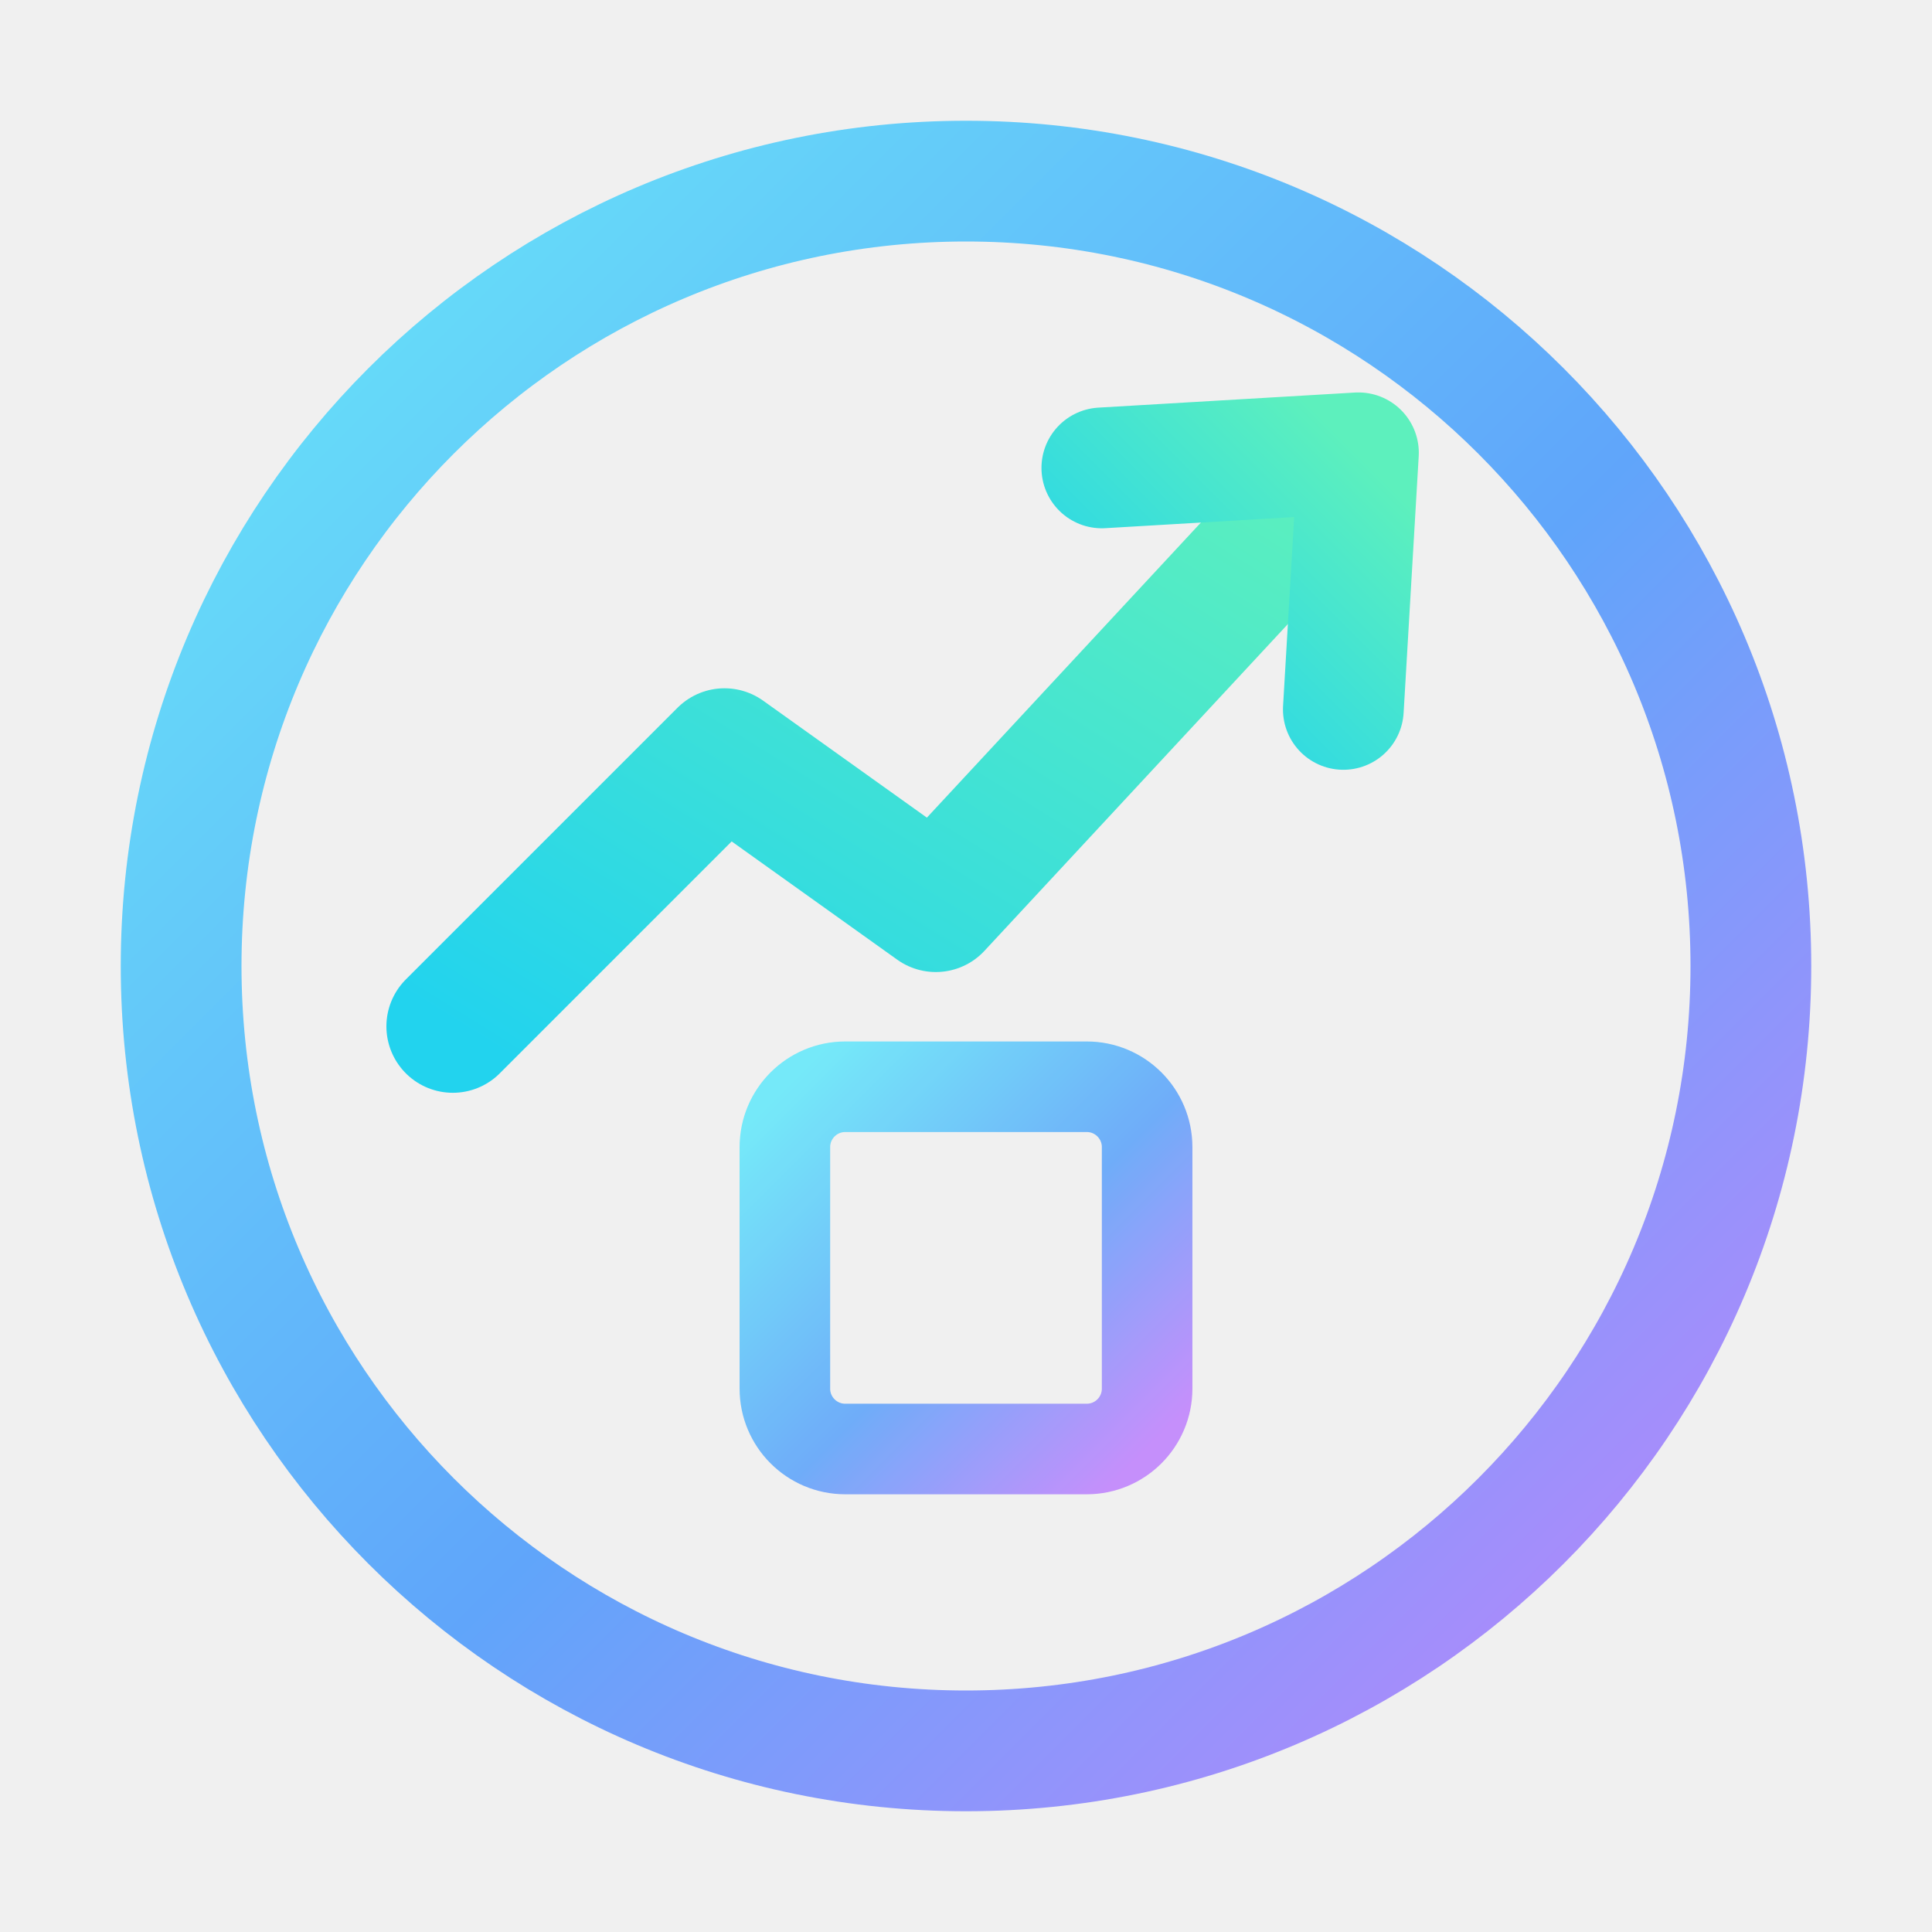
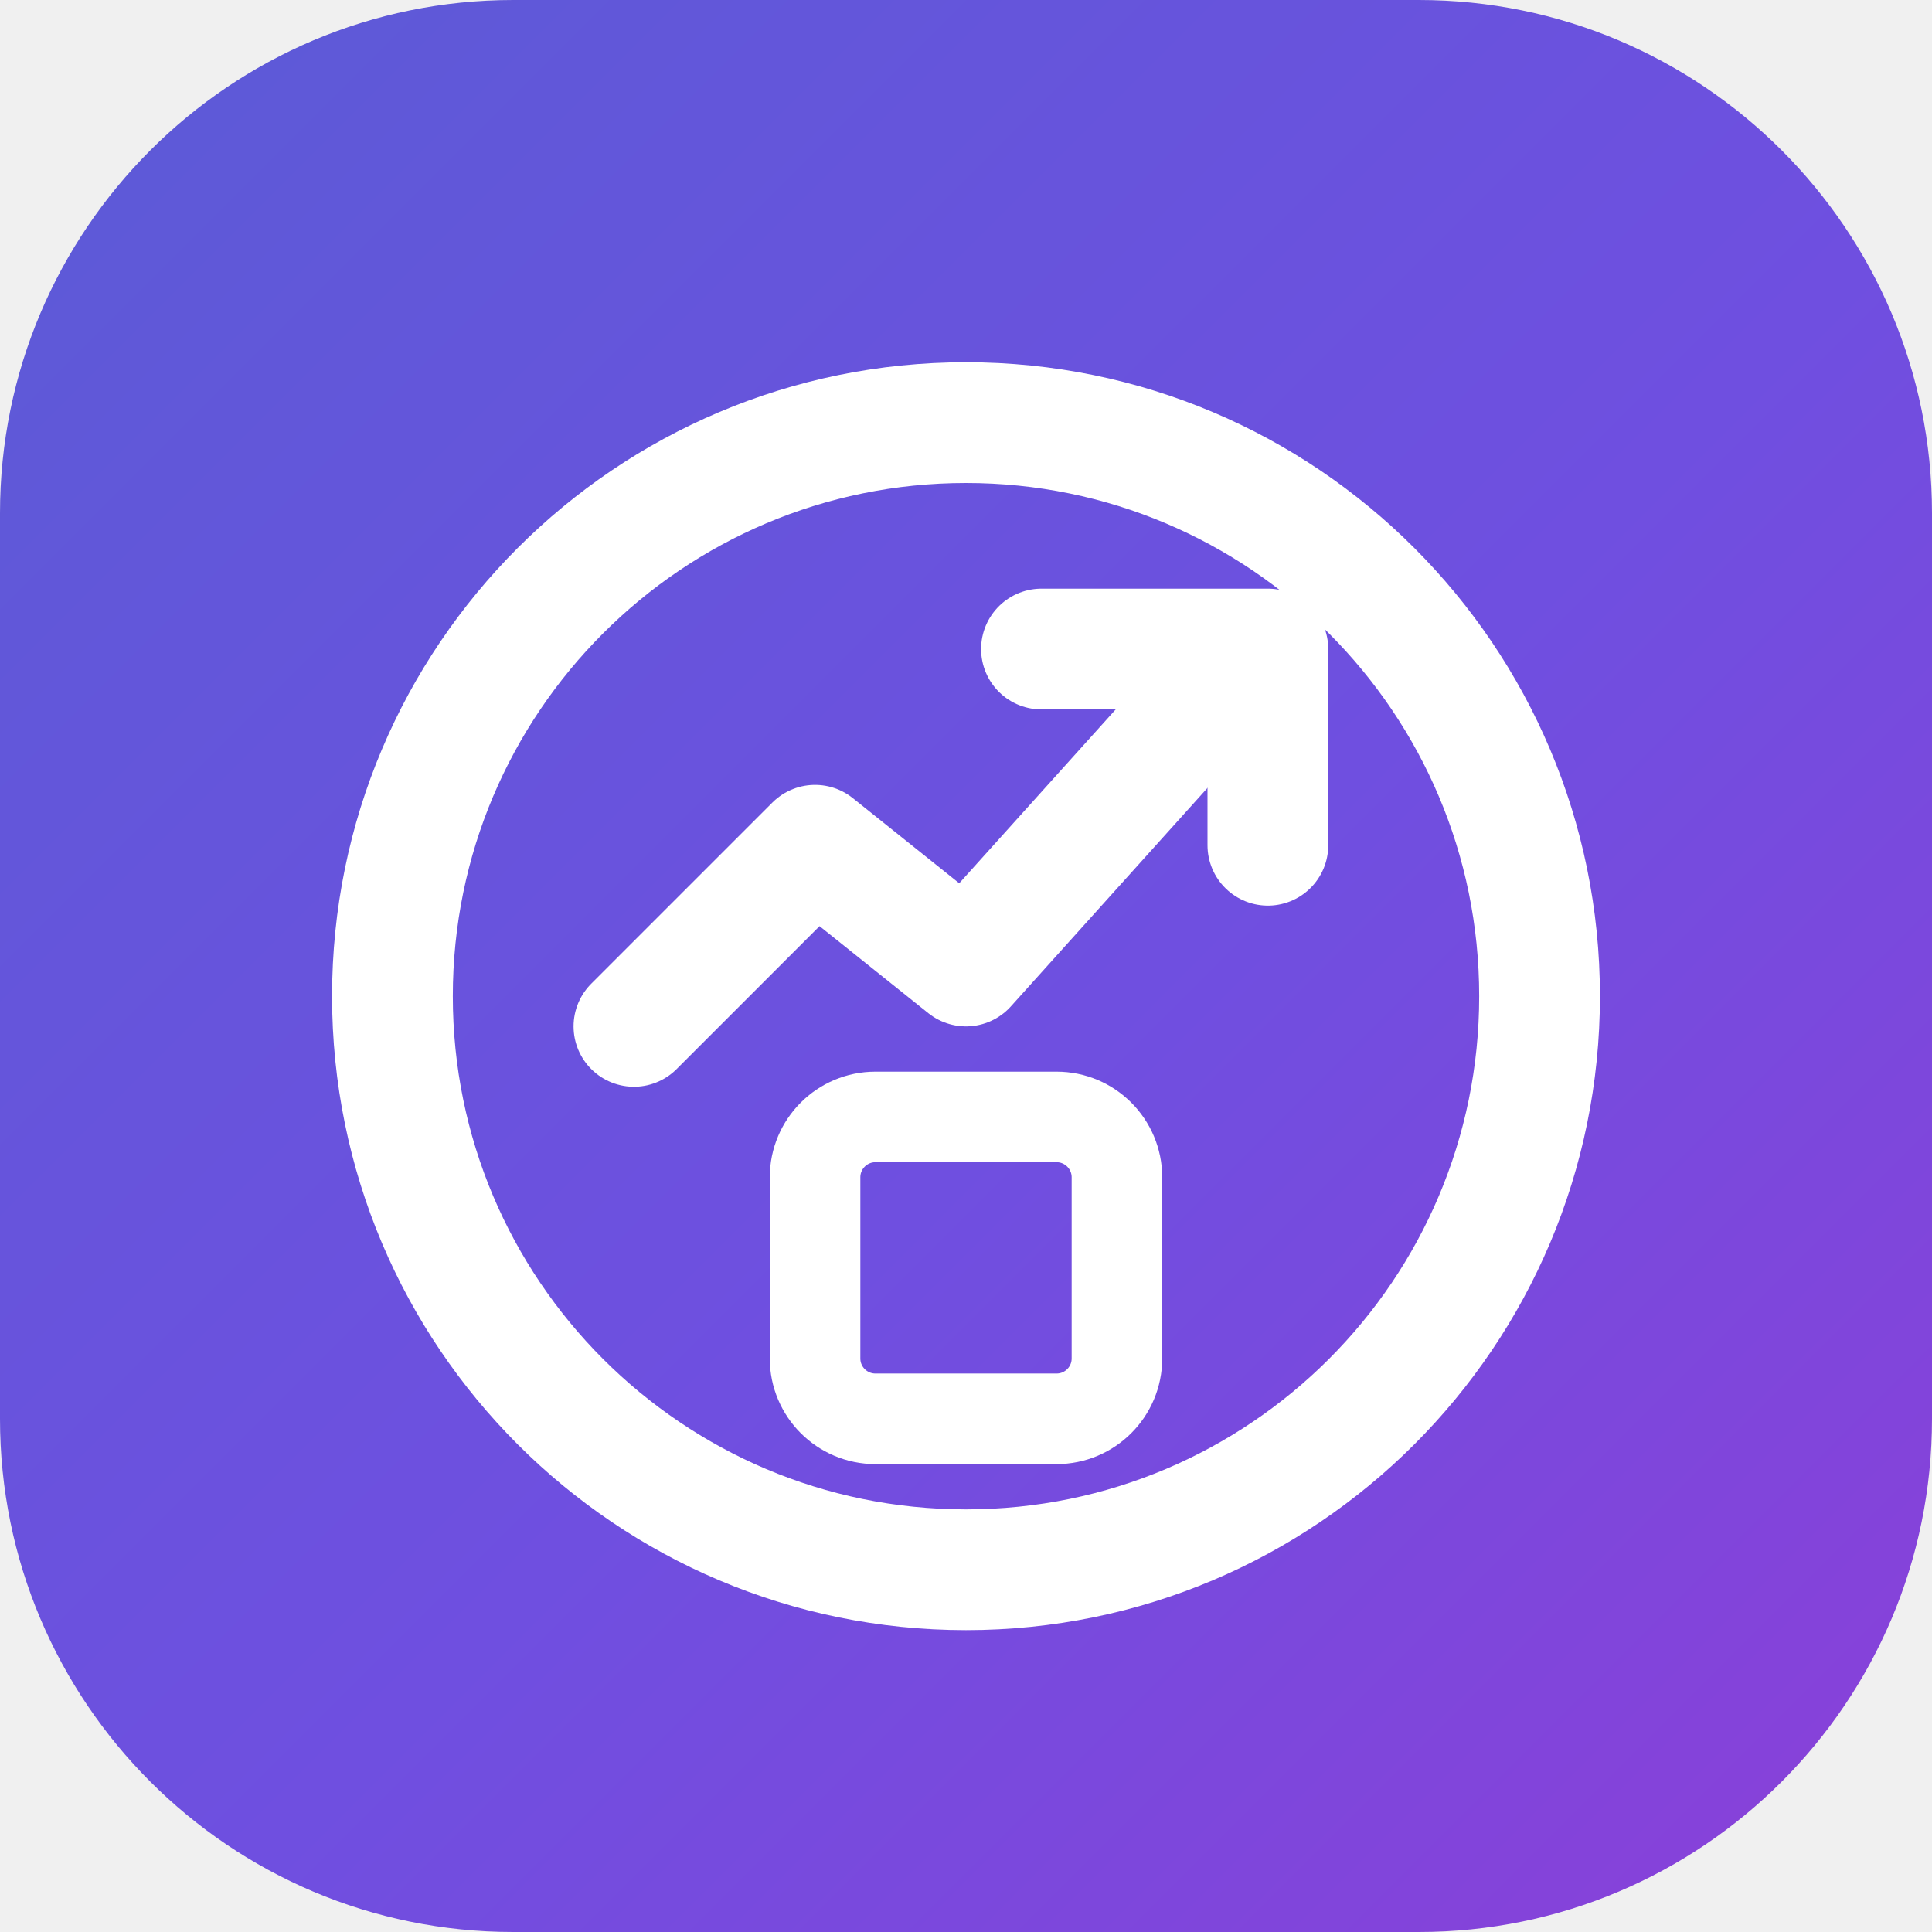
<svg xmlns="http://www.w3.org/2000/svg" viewBox="0 0 64 64" width="64" height="64">
  <defs>
-     <linearGradient id="coin" x1="0" y1="0" x2="1" y2="1">
-       <stop offset="0" stop-color="#67e8f9" />
-       <stop offset="55%" stop-color="#60a5fa" />
-       <stop offset="100%" stop-color="#c084fc" />
-     </linearGradient>
-     <linearGradient id="trend" x1="0" y1="1" x2="1" y2="0">
-       <stop offset="0" stop-color="#22d3ee" />
-       <stop offset="100%" stop-color="#5df0bd" />
+     <linearGradient id="bg" x1="0" y1="0" x2="1" y2="1">
+       <stop offset="0" stop-color="#5b5bd6" />
+       <stop offset="55%" stop-color="#6f4fe0" />
+       <stop offset="100%" stop-color="#8b3fd8" />
    </linearGradient>
  </defs>
-   <circle cx="32" cy="32" r="26" fill="none" stroke="url(#coin)" stroke-width="4" />
-   <rect x="26" y="36" width="12" height="12" rx="2" fill="none" stroke="url(#coin)" stroke-width="3" opacity=".9" />
-   <path d="M15 34 L24 25 L31 30 L44 16" fill="none" stroke="url(#trend)" stroke-width="4.4" stroke-linecap="round" stroke-linejoin="round" />
-   <path d="M36.5 15.5 L45 15 L44.5 23.5" fill="none" stroke="url(#trend)" stroke-width="4" stroke-linecap="round" stroke-linejoin="round" />
+   <rect x="0" y="0" width="64" height="64" rx="17" fill="url(#bg)" />
+   <g fill="none" stroke="#ffffff" stroke-width="4" stroke-linecap="round" stroke-linejoin="round">
+     <circle cx="32" cy="33" r="19" />
+     <rect x="27" y="37" width="10" height="10" rx="2" stroke-width="3" />
+     <path d="M21 34 L27 28 L32 32 L41 22" />
+     <path d="M34.5 21.5 L42 21.5 L42 28" />
+   </g>
</svg>
